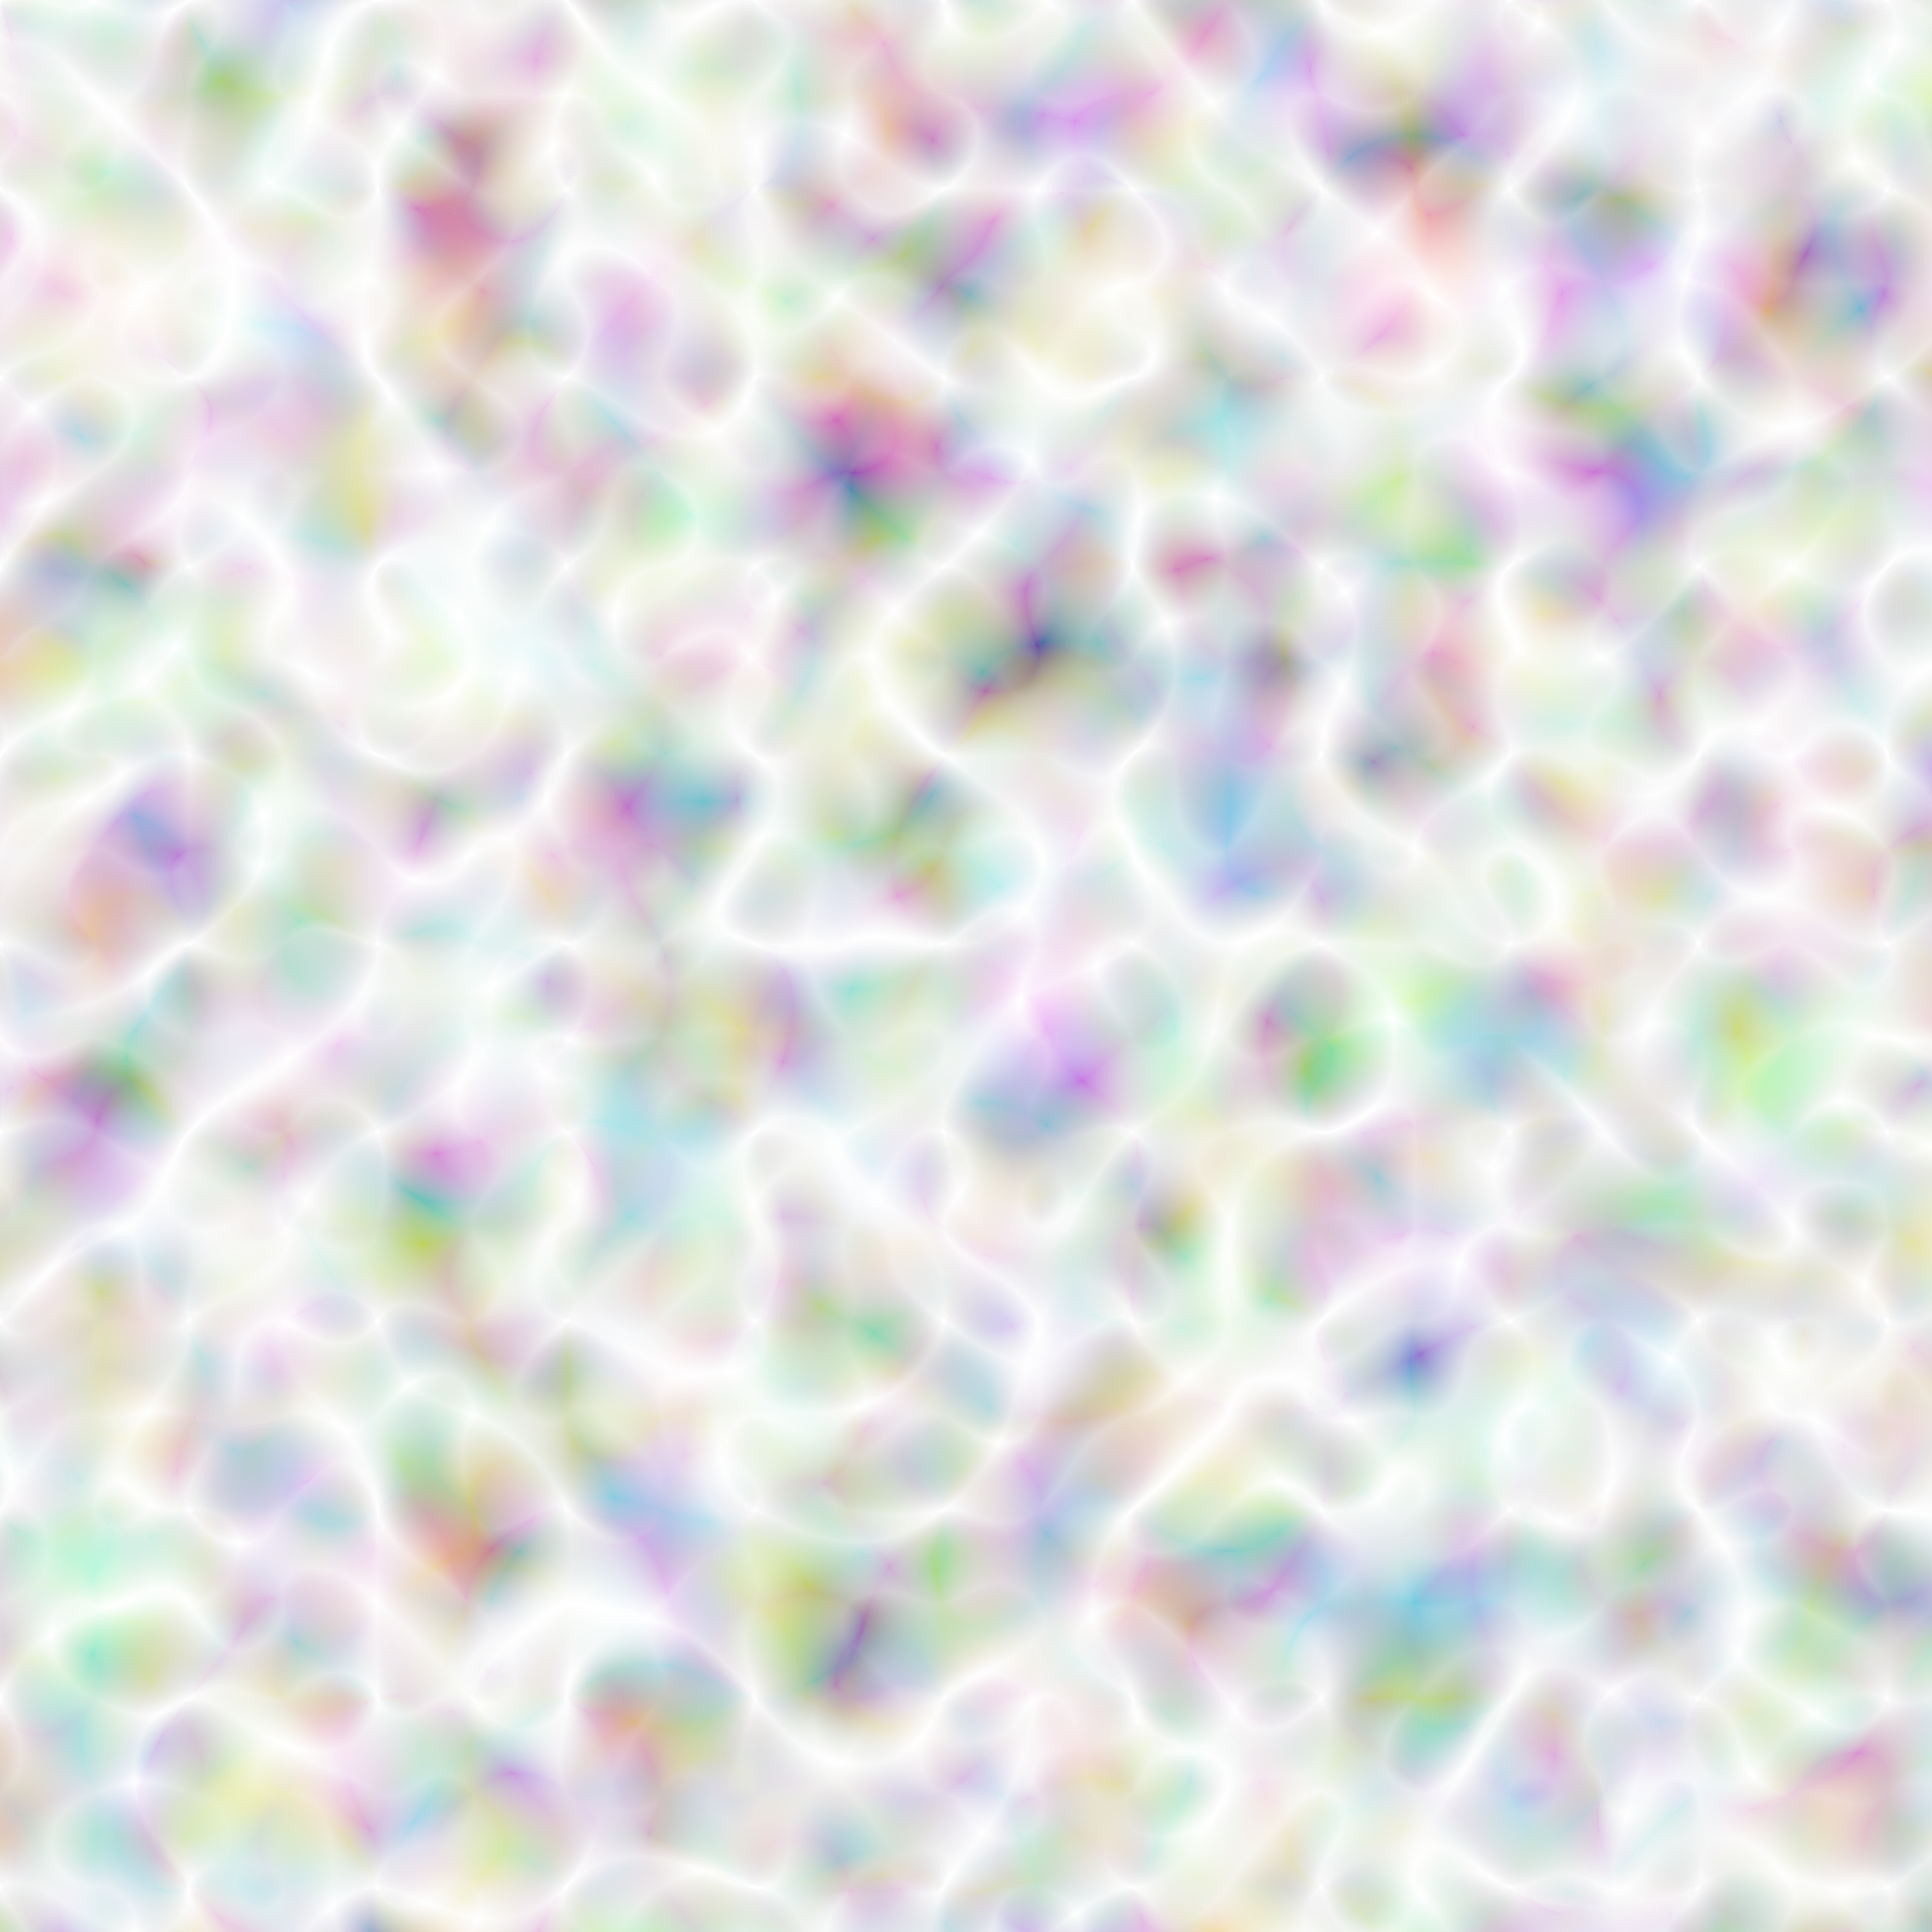
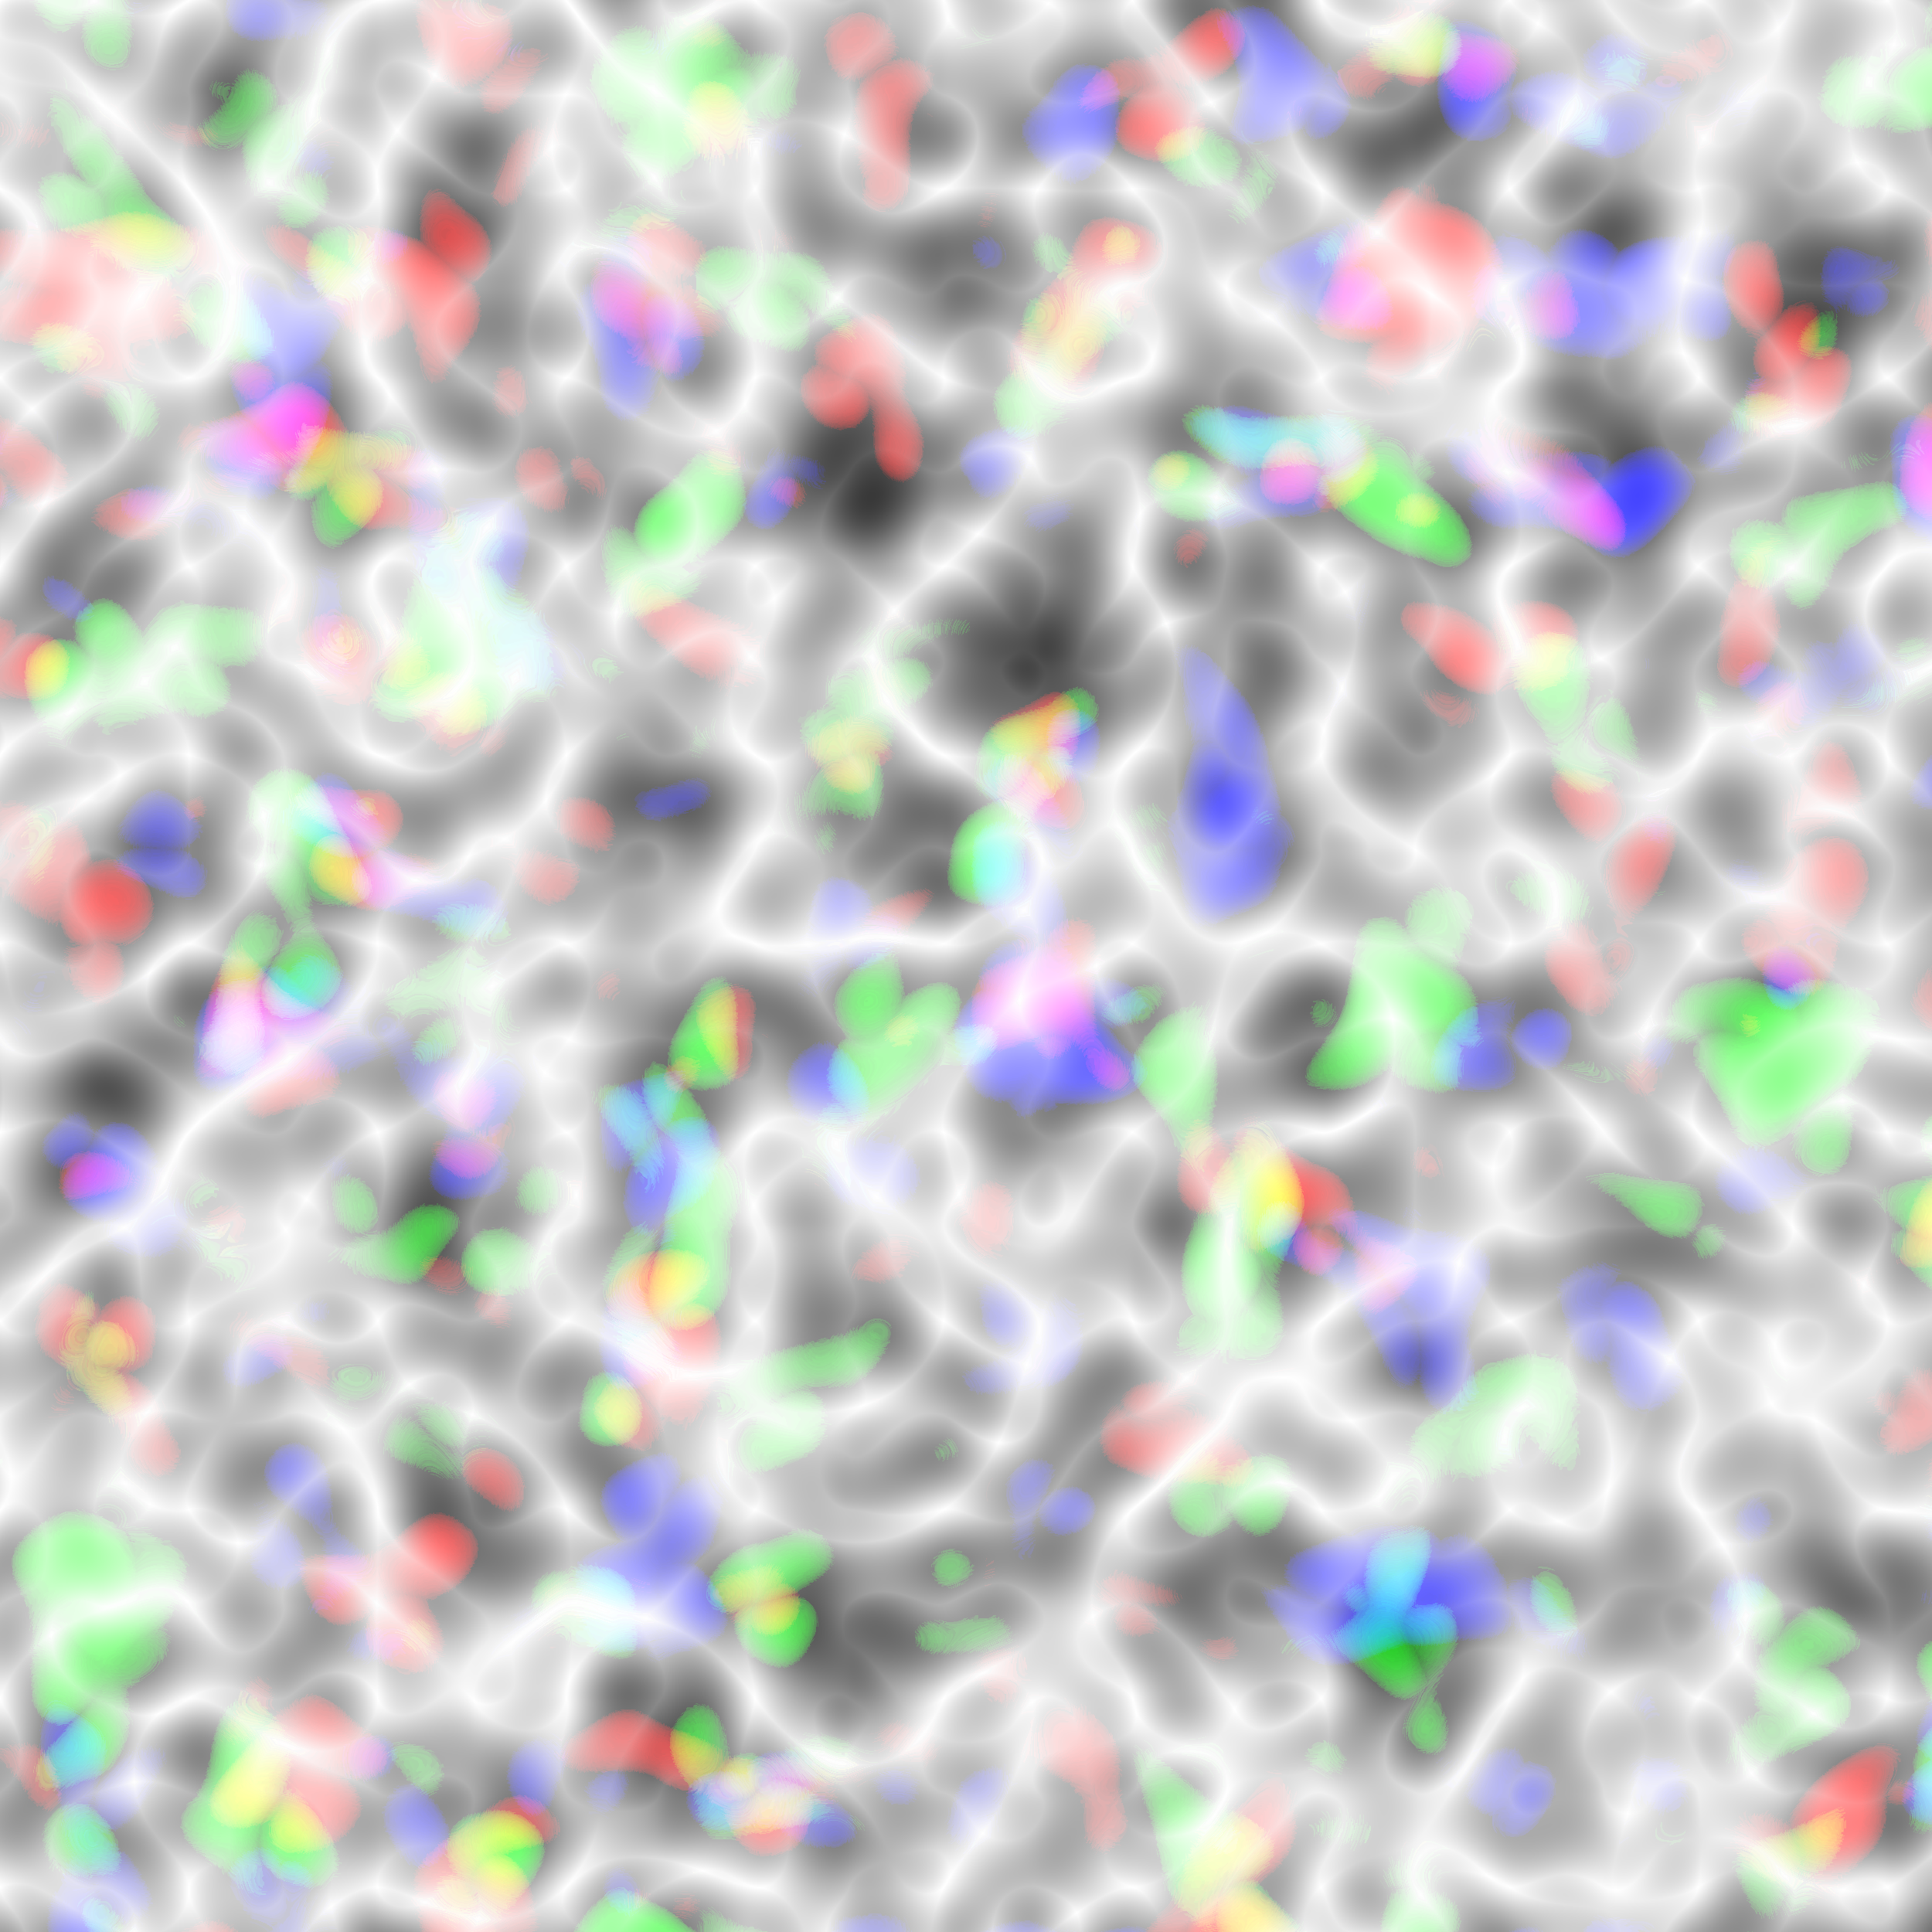
- <svg xmlns="http://www.w3.org/2000/svg" version="1.1" width="256" height="256">
-   <defs>
+ <svg xmlns="http://www.w3.org/2000/svg" version="1.1" width="256" height="256" style="filter: contrast(5)">&gt;
+     
+     <defs>
    <filter id="noise" x="0" y="0" width="100%" height="100%">
      <feTurbulence baseFrequency="0.04" numOctaves="2" seed="2" stitchTiles="stitch" />
    </filter>
    <mask id="gradientMask">
      <radialGradient id="grad" cx="50%" cy="50%" r="50%">
        <stop offset="0%" stop-color="rgba(255, 255, 255, 1)" />
        <stop offset="90%" stop-color="rgba(0, 0, 0, 0.2)" />
      </radialGradient>
      <rect x="0" y="0" width="100%" height="100%" fill="url(#grad)" />
    </mask>
  </defs>
  <rect width="256" height="256" filter="url(#noise)" />
</svg>
